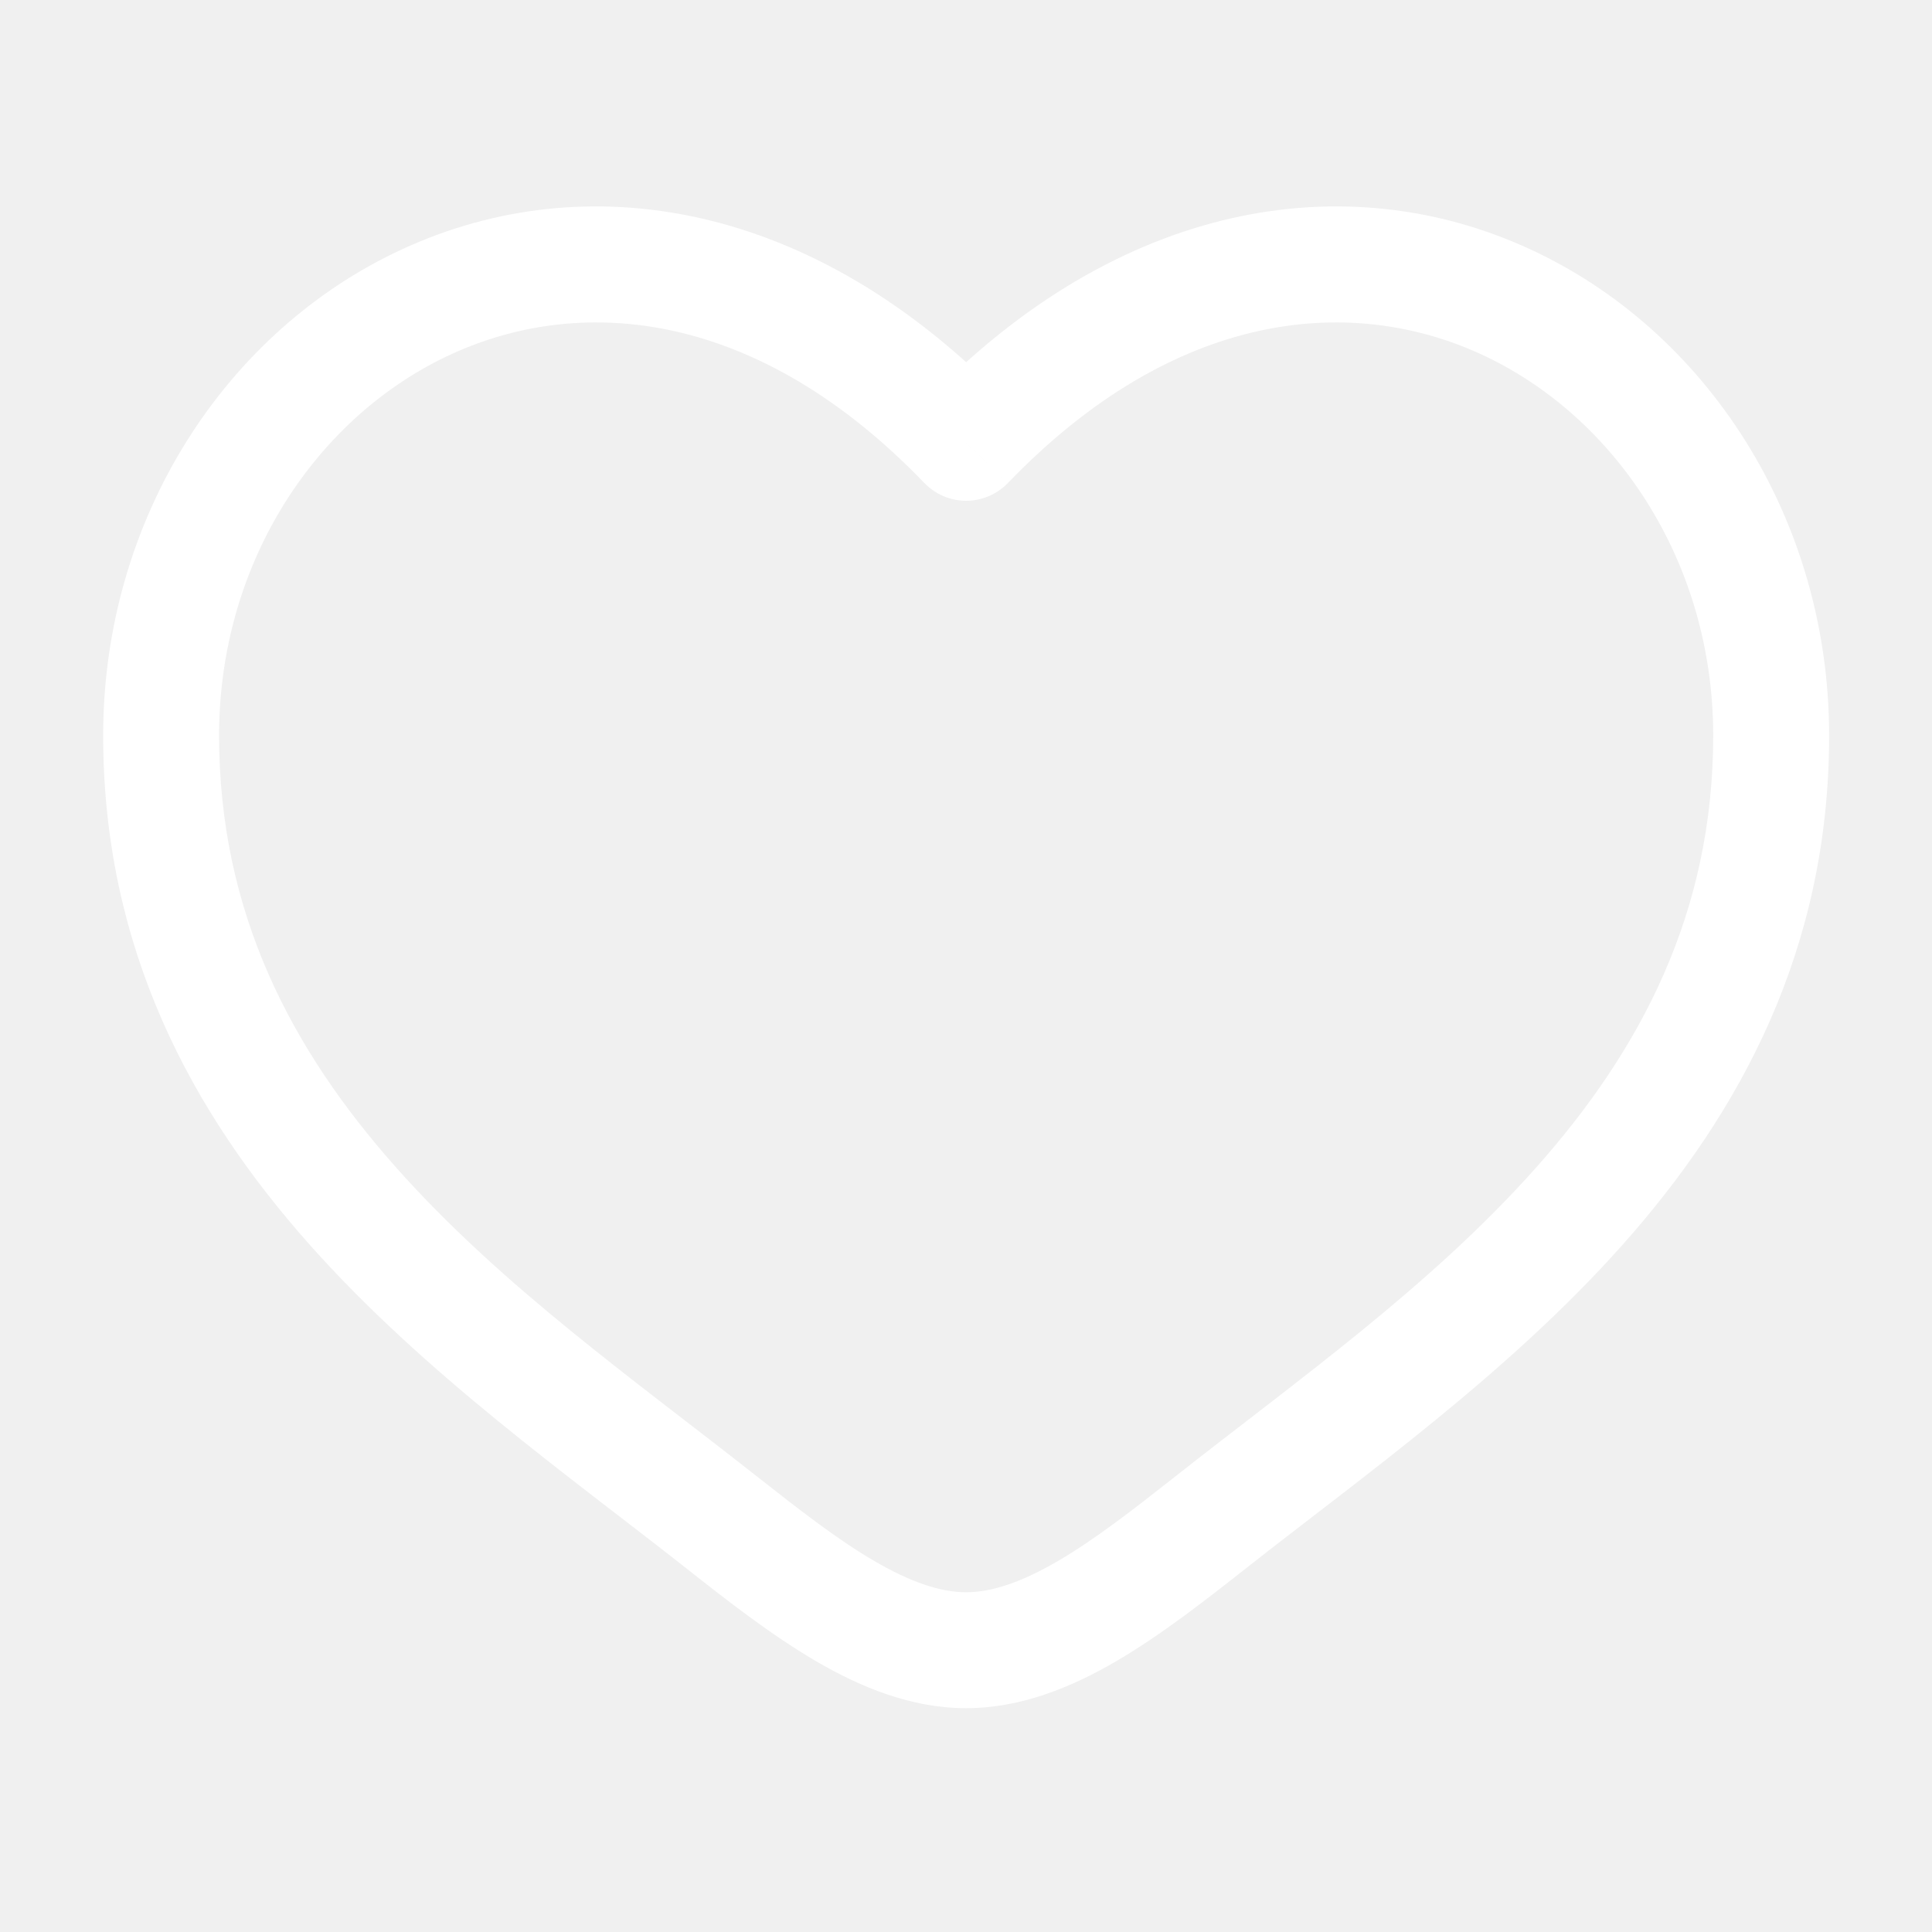
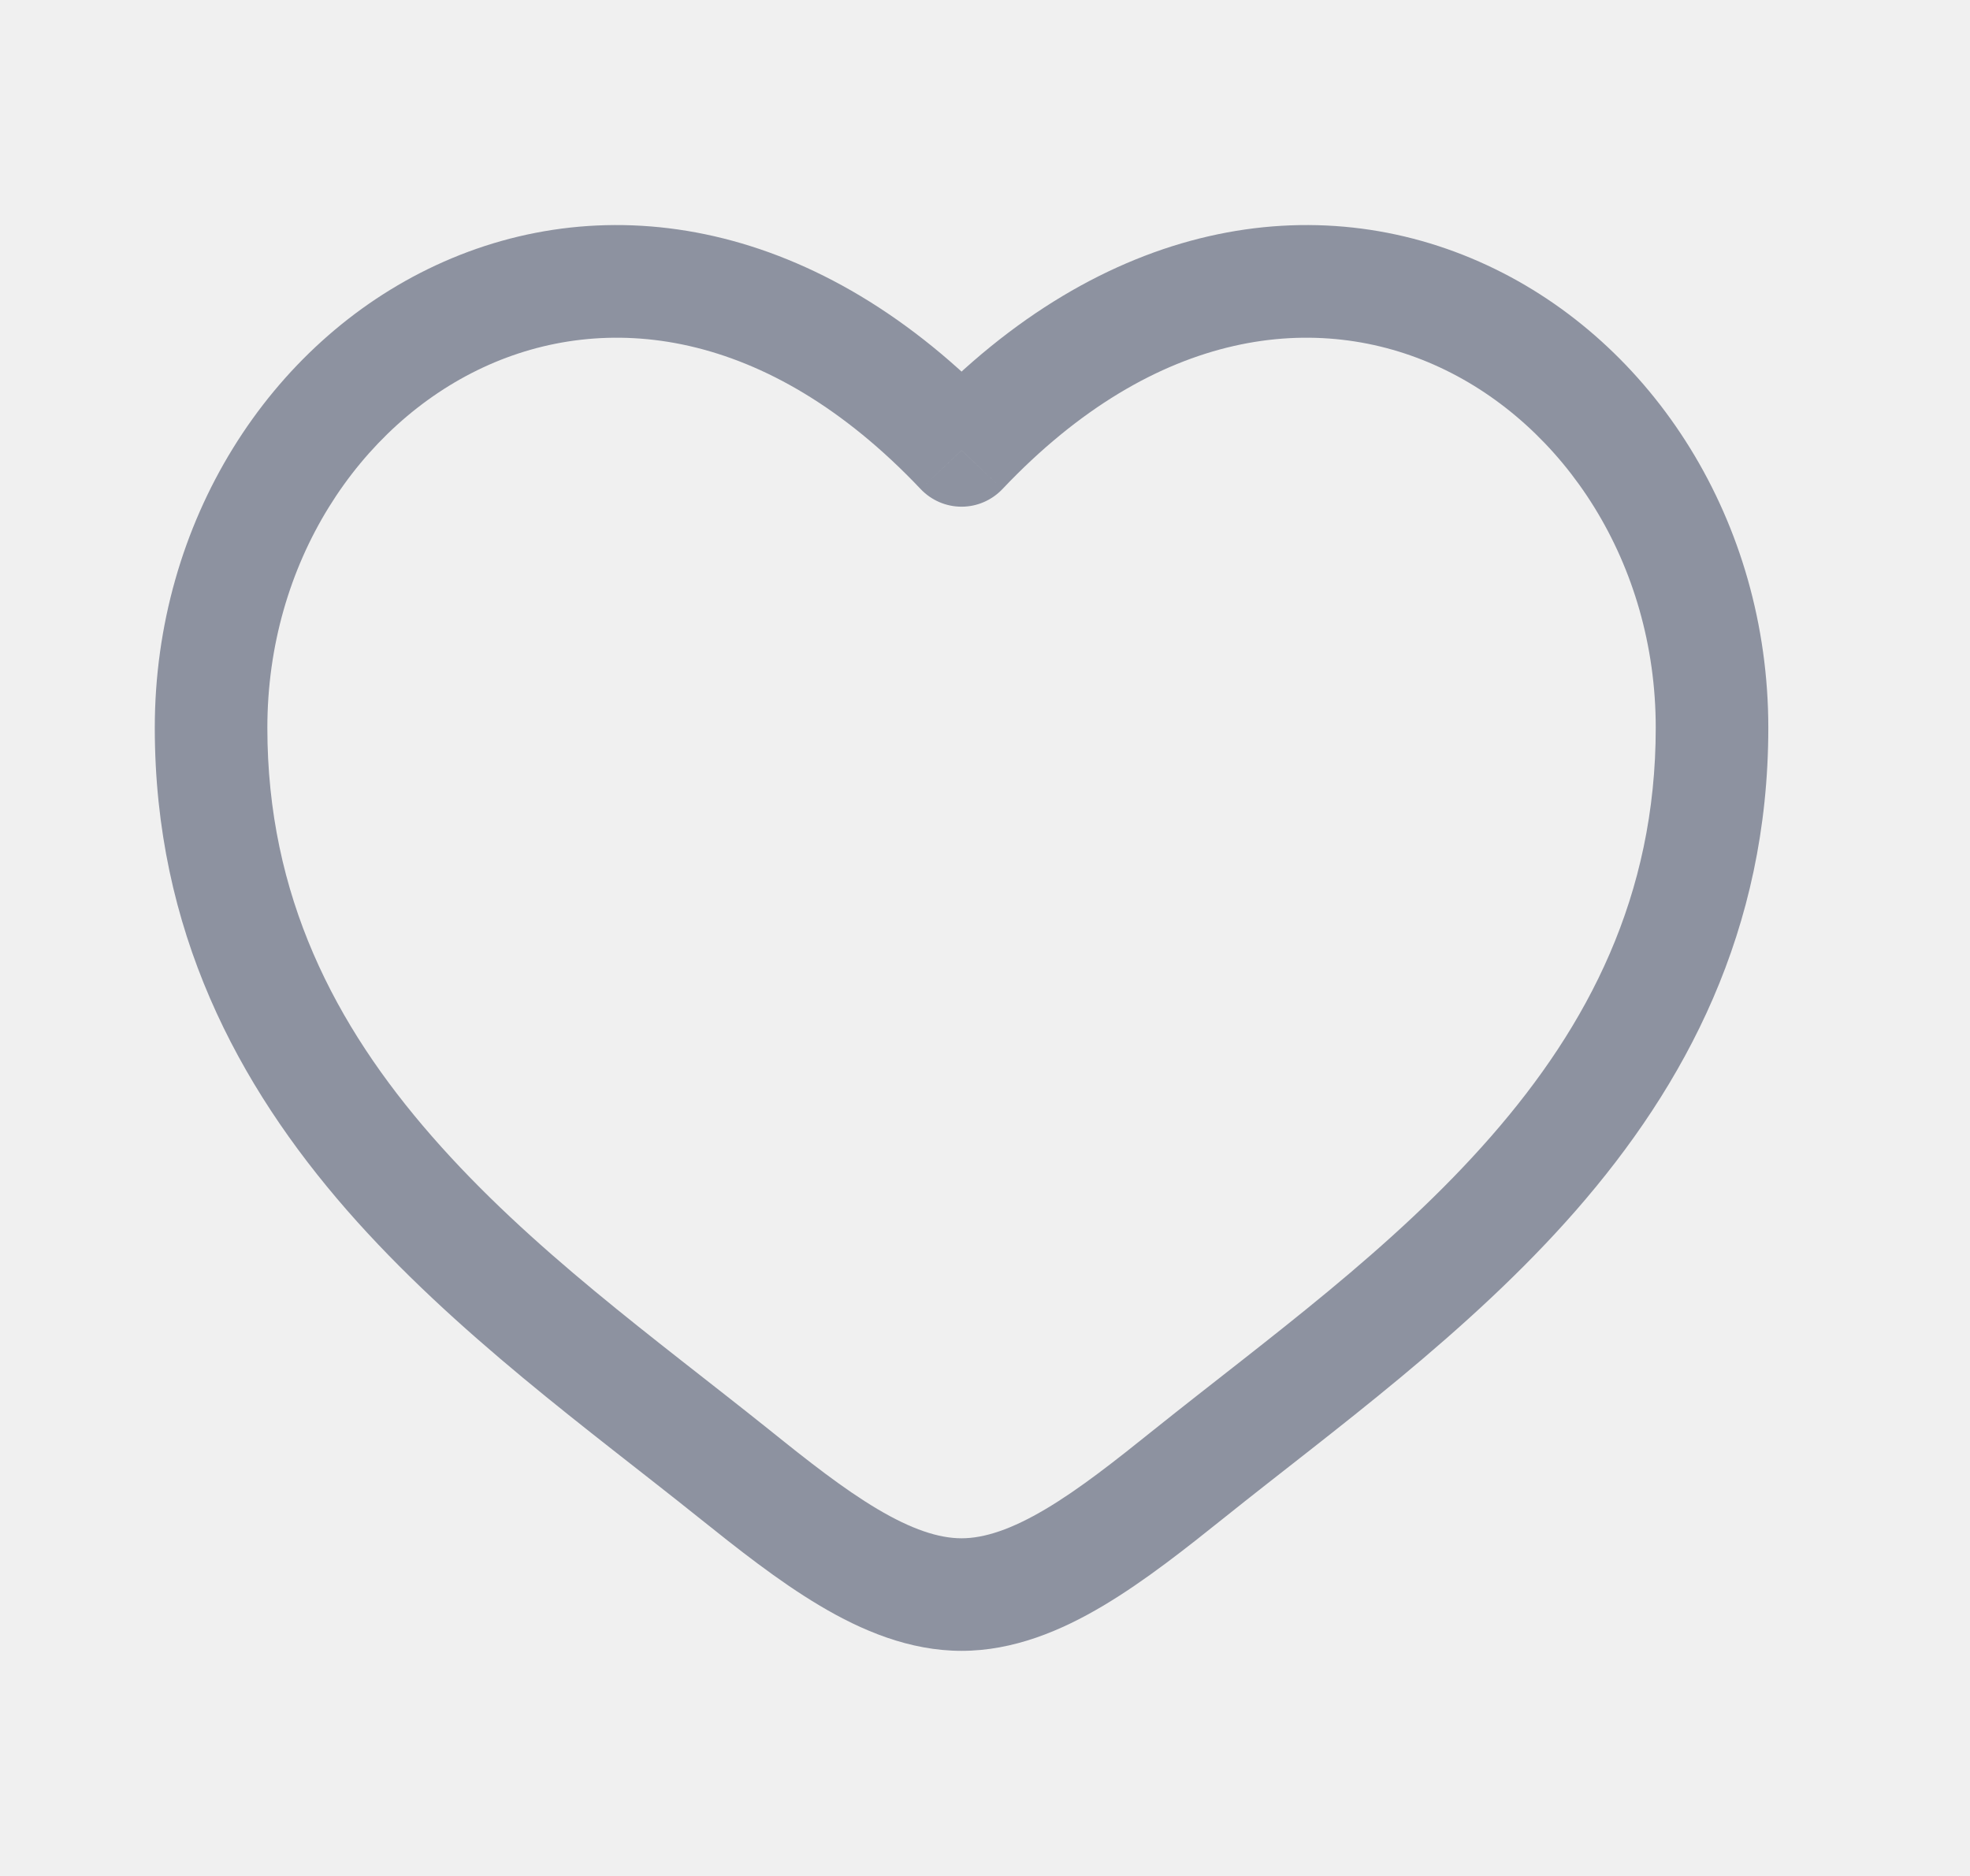
- <svg xmlns="http://www.w3.org/2000/svg" width="20" height="20" viewBox="0 0 20 20" fill="none">
-   <path d="M7.469 15.759L7.841 15.288L7.469 15.759ZM10.001 4.584L9.569 5C9.682 5.117 9.838 5.184 10.001 5.184C10.164 5.184 10.32 5.117 10.434 5L10.001 4.584ZM12.533 15.759L12.905 16.23L12.533 15.759ZM7.841 15.288C6.579 14.293 5.195 13.319 4.098 12.083C3.021 10.87 2.268 9.453 2.268 7.614H1.068C1.068 9.828 1.99 11.517 3.201 12.88C4.391 14.22 5.908 15.292 7.098 16.23L7.841 15.288ZM2.268 7.614C2.268 5.812 3.286 4.3 4.678 3.664C6.032 3.045 7.848 3.211 9.569 5L10.434 4.168C8.405 2.06 6.054 1.715 4.179 2.573C2.342 3.412 1.068 5.363 1.068 7.614H2.268ZM7.098 16.23C7.525 16.567 7.982 16.924 8.445 17.195C8.907 17.465 9.432 17.683 10.001 17.683V16.483C9.737 16.483 9.429 16.38 9.05 16.159C8.671 15.938 8.279 15.633 7.841 15.288L7.098 16.23ZM12.905 16.23C14.095 15.292 15.612 14.22 16.802 12.88C18.013 11.517 18.935 9.828 18.935 7.614H17.735C17.735 9.453 16.982 10.87 15.905 12.083C14.807 13.319 13.423 14.293 12.162 15.288L12.905 16.23ZM18.935 7.614C18.935 5.363 17.661 3.412 15.824 2.573C13.948 1.715 11.598 2.06 9.569 4.168L10.434 5C12.155 3.211 13.971 3.045 15.325 3.664C16.716 4.3 17.735 5.812 17.735 7.614H18.935ZM12.162 15.288C11.724 15.633 11.331 15.938 10.953 16.159C10.574 16.38 10.266 16.483 10.001 16.483V17.683C10.57 17.683 11.095 17.465 11.558 17.195C12.021 16.924 12.477 16.567 12.905 16.23L12.162 15.288Z" fill="white" />
+ <svg xmlns="http://www.w3.org/2000/svg" width="21" height="20" viewBox="0 0 21 20" fill="none">
+   <path d="M7.819 15.708L8.195 15.239L7.819 15.708ZM10.25 4.802L9.814 5.214C9.928 5.334 10.085 5.402 10.25 5.402C10.415 5.402 10.572 5.334 10.686 5.214L10.25 4.802ZM12.681 15.708L13.056 16.176L12.681 15.708ZM8.195 15.239C6.982 14.268 5.656 13.319 4.604 12.114C3.572 10.933 2.85 9.553 2.85 7.759H1.65C1.65 9.921 2.536 11.571 3.7 12.904C4.844 14.213 6.303 15.261 7.444 16.176L8.195 15.239ZM2.85 7.759C2.85 6.001 3.827 4.532 5.153 3.916C6.438 3.319 8.167 3.474 9.814 5.214L10.686 4.389C8.733 2.327 6.462 1.984 4.647 2.828C2.873 3.652 1.65 5.563 1.65 7.759H2.85ZM7.444 16.176C7.854 16.504 8.294 16.854 8.74 17.119C9.185 17.384 9.695 17.6 10.25 17.6V16.4C10.005 16.4 9.715 16.303 9.353 16.088C8.991 15.873 8.615 15.577 8.195 15.239L7.444 16.176ZM13.056 16.176C14.197 15.261 15.656 14.213 16.8 12.904C17.964 11.571 18.85 9.921 18.85 7.759H17.65C17.65 9.553 16.928 10.933 15.896 12.114C14.844 13.319 13.518 14.268 12.305 15.239L13.056 16.176ZM18.85 7.759C18.85 5.563 17.627 3.652 15.853 2.828C14.038 1.984 11.767 2.327 9.814 4.389L10.686 5.214C12.333 3.474 14.062 3.319 15.347 3.916C16.673 4.532 17.65 6.001 17.65 7.759H18.85ZM12.305 15.239C11.884 15.577 11.509 15.873 11.147 16.088C10.785 16.303 10.495 16.4 10.25 16.4V17.6C10.805 17.6 11.315 17.384 11.76 17.119C12.206 16.854 12.646 16.504 13.056 16.176L12.305 15.239Z" fill="#8D92A0" />
</svg>
